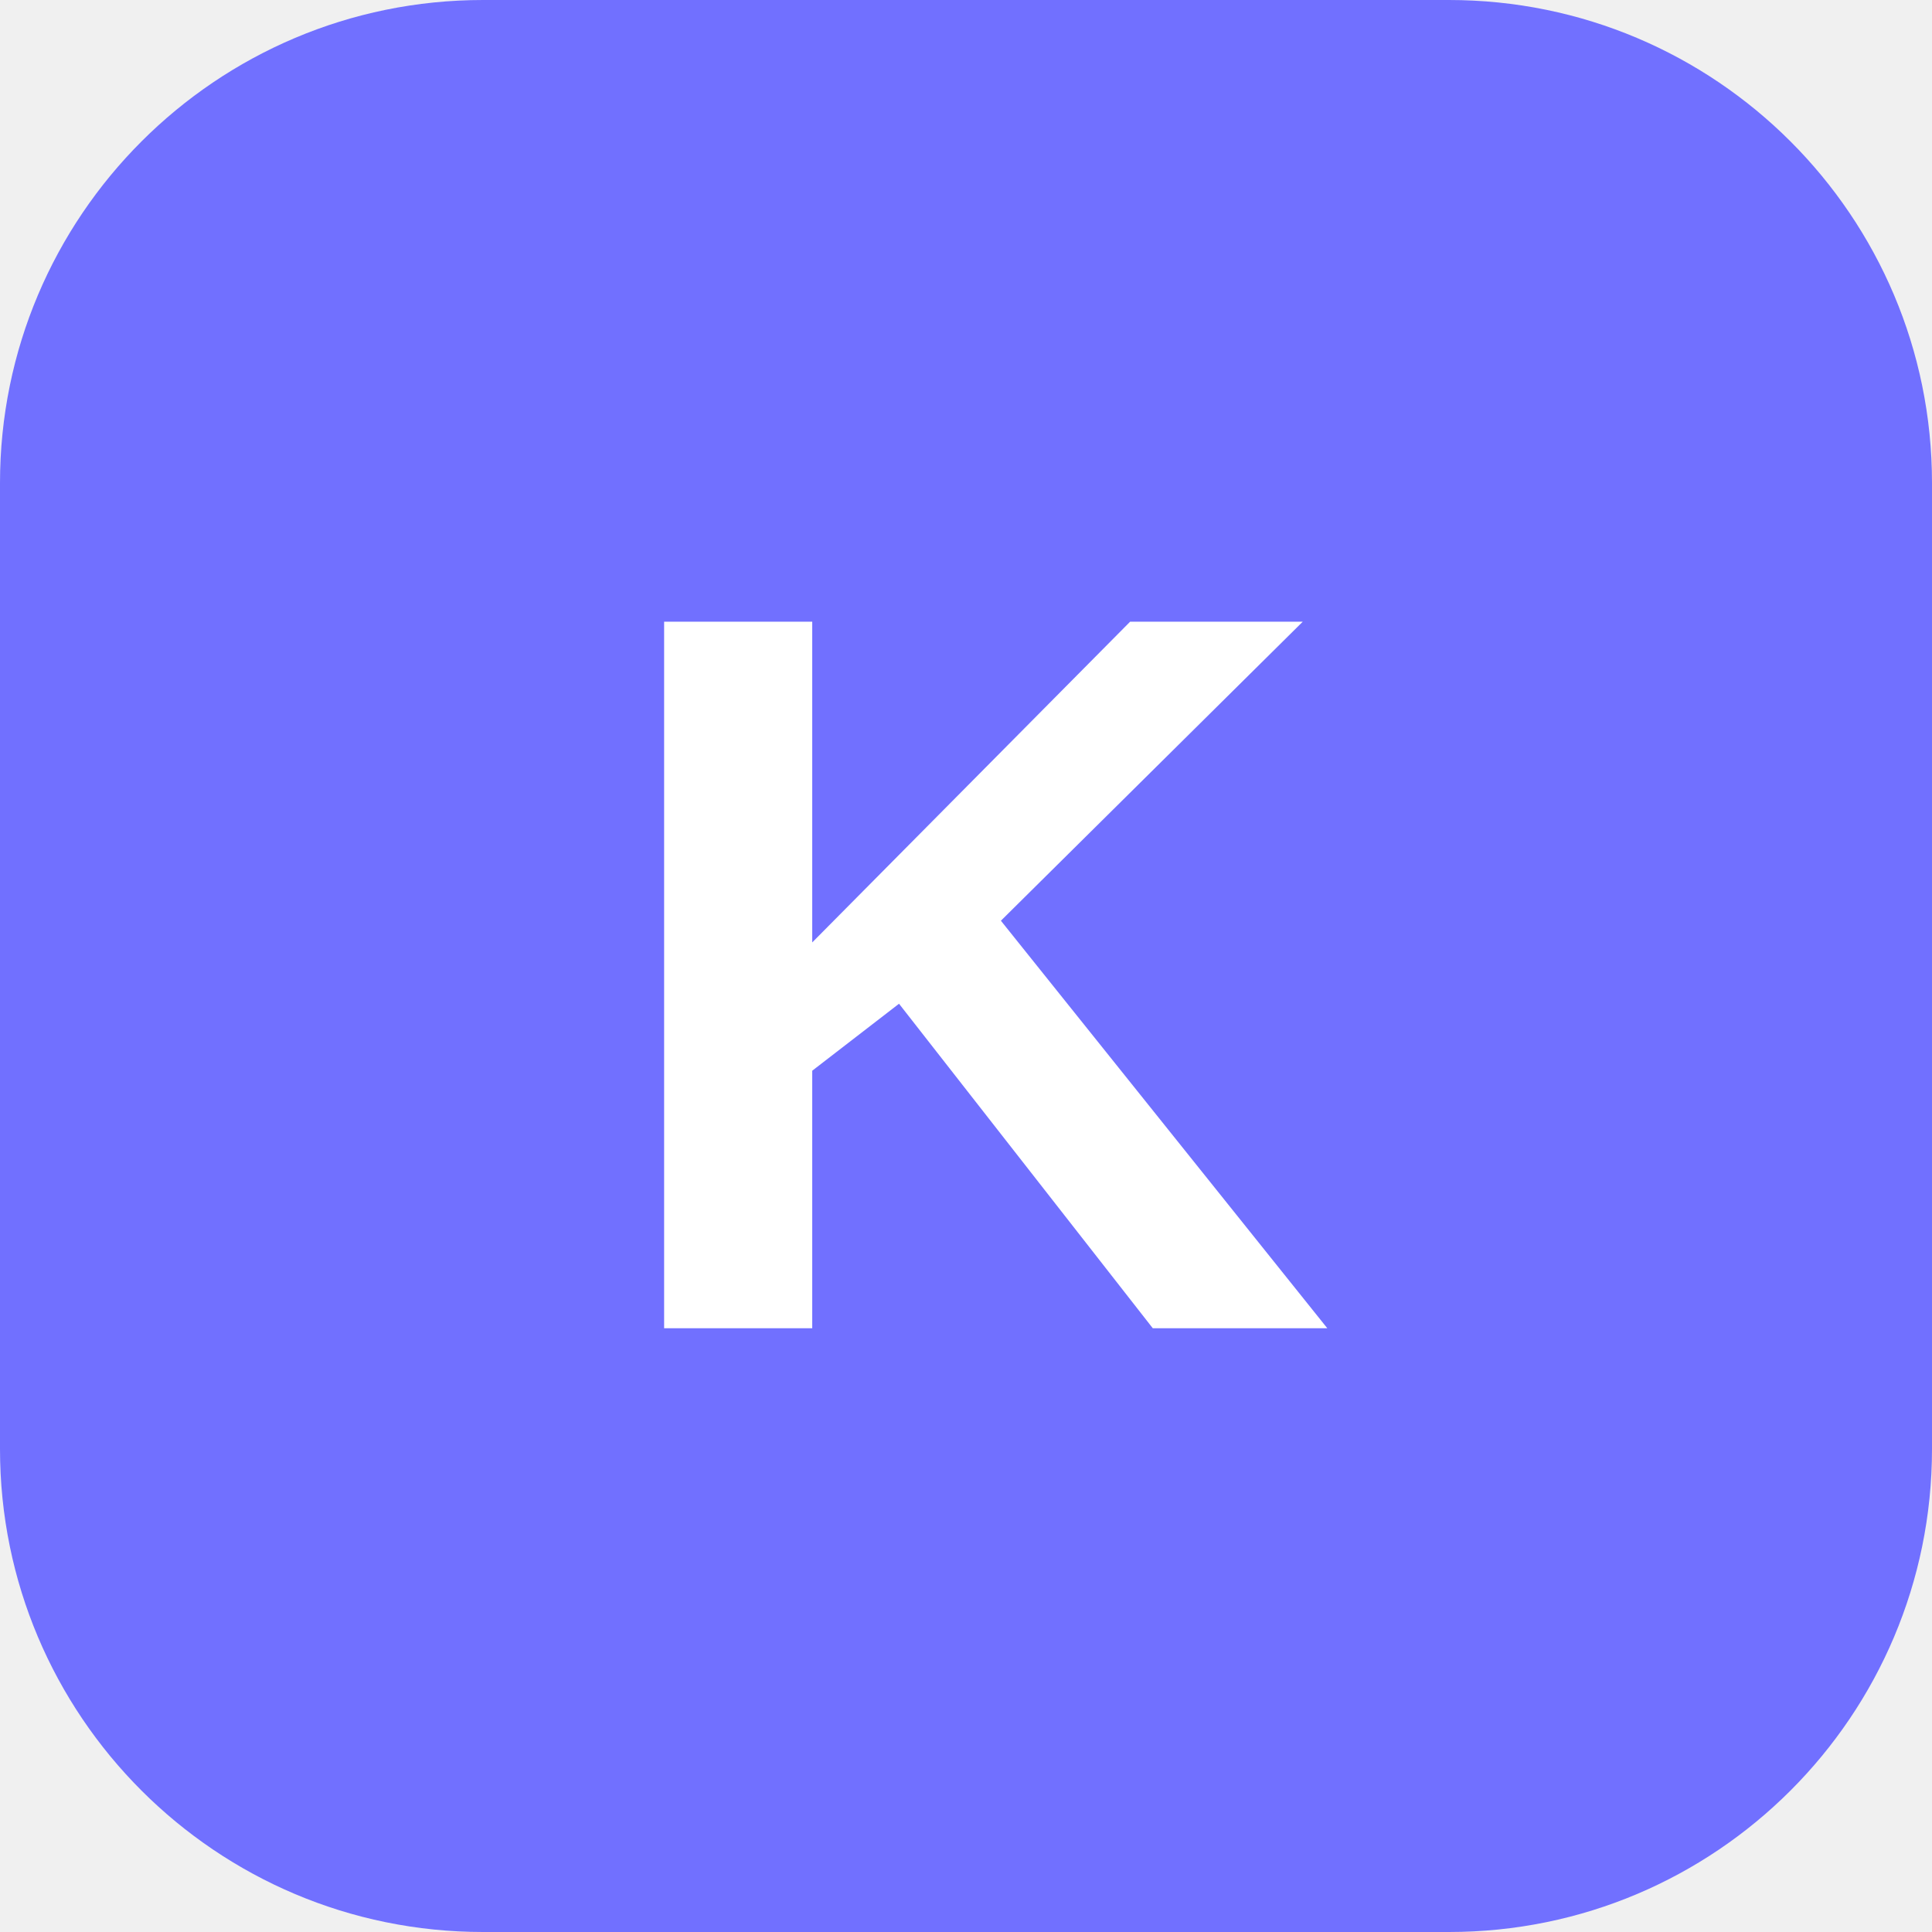
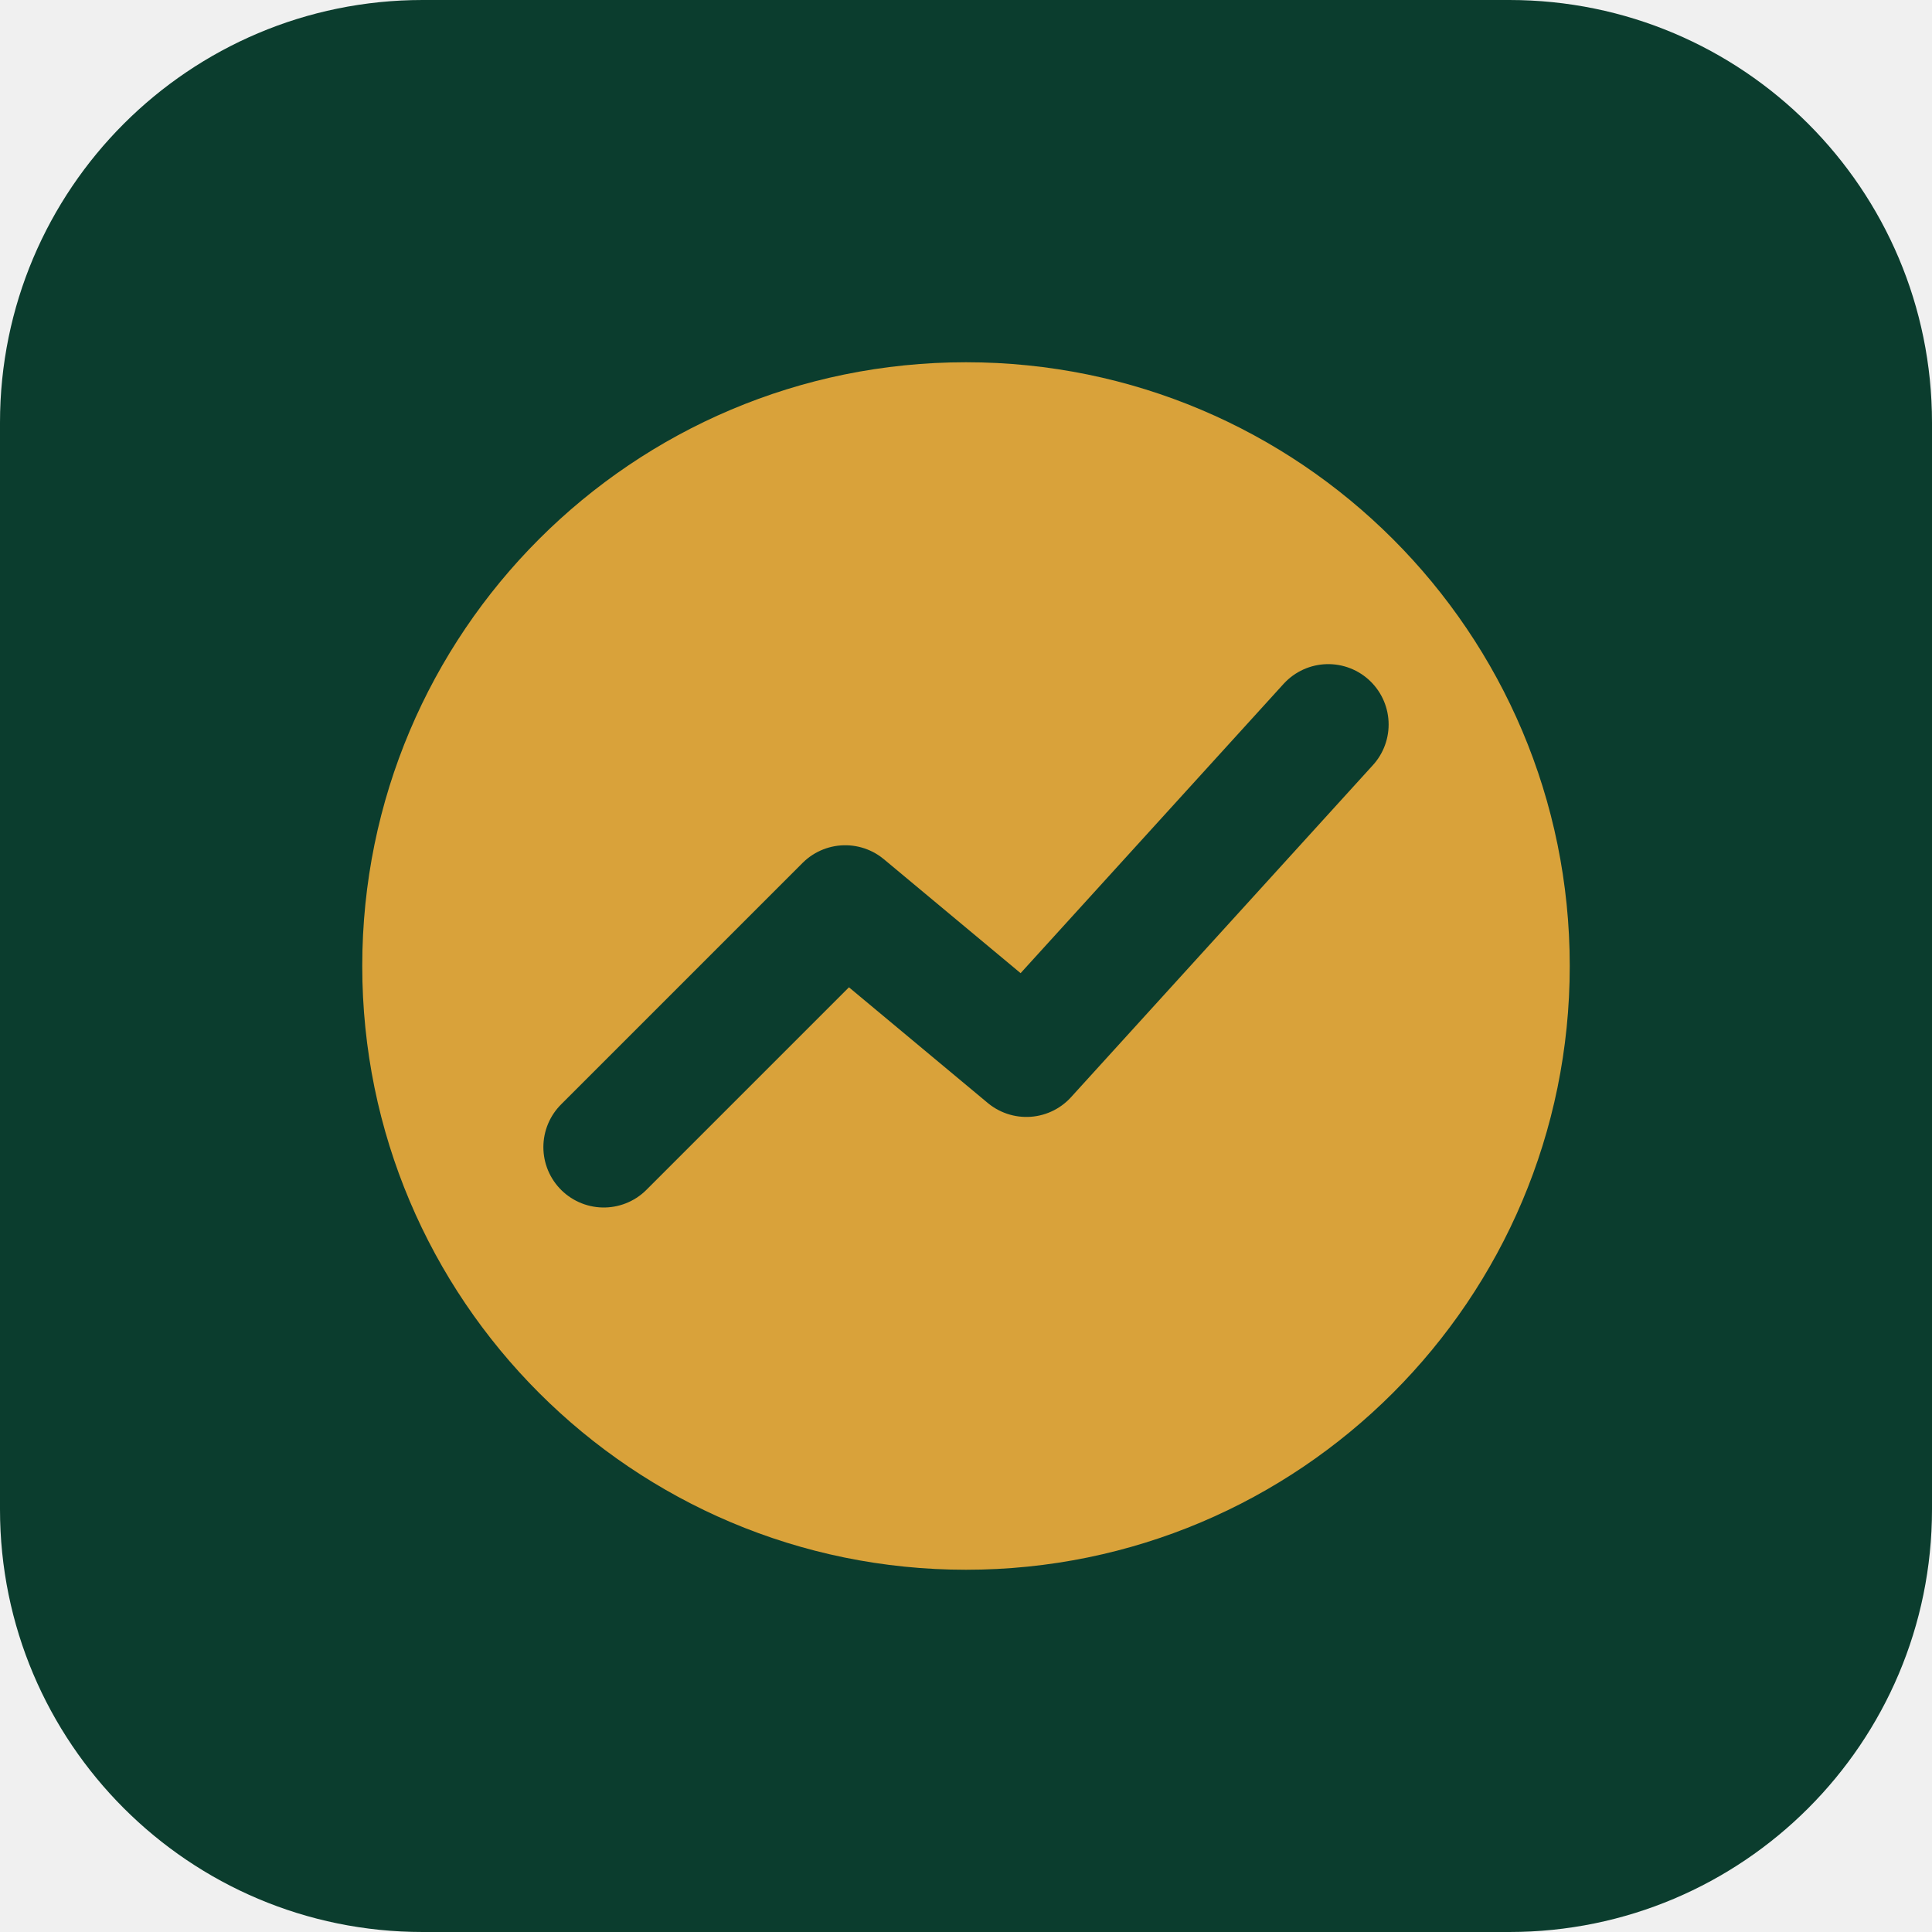
- <svg xmlns="http://www.w3.org/2000/svg" viewBox="0 0 32 32">
-   <rect width="32" height="32" rx="8" fill="#7170ff" />
-   <text x="16" y="22" font-family="Arial, Helvetica, sans-serif" font-size="17" font-weight="700" fill="#ffffff" text-anchor="middle">K</text>
+ <svg xmlns="http://www.w3.org/2000/svg" viewBox="0 0 64 64">
+   <rect width="64" height="64" rx="14" fill="#0b3d2e" />
+   <circle cx="32" cy="32" r="20" fill="#d9a23a" />
+   <path d="M20 38l8-8 6 5 10-11" fill="none" stroke="#0b3d2e" stroke-width="4" stroke-linecap="round" stroke-linejoin="round" />
</svg>
